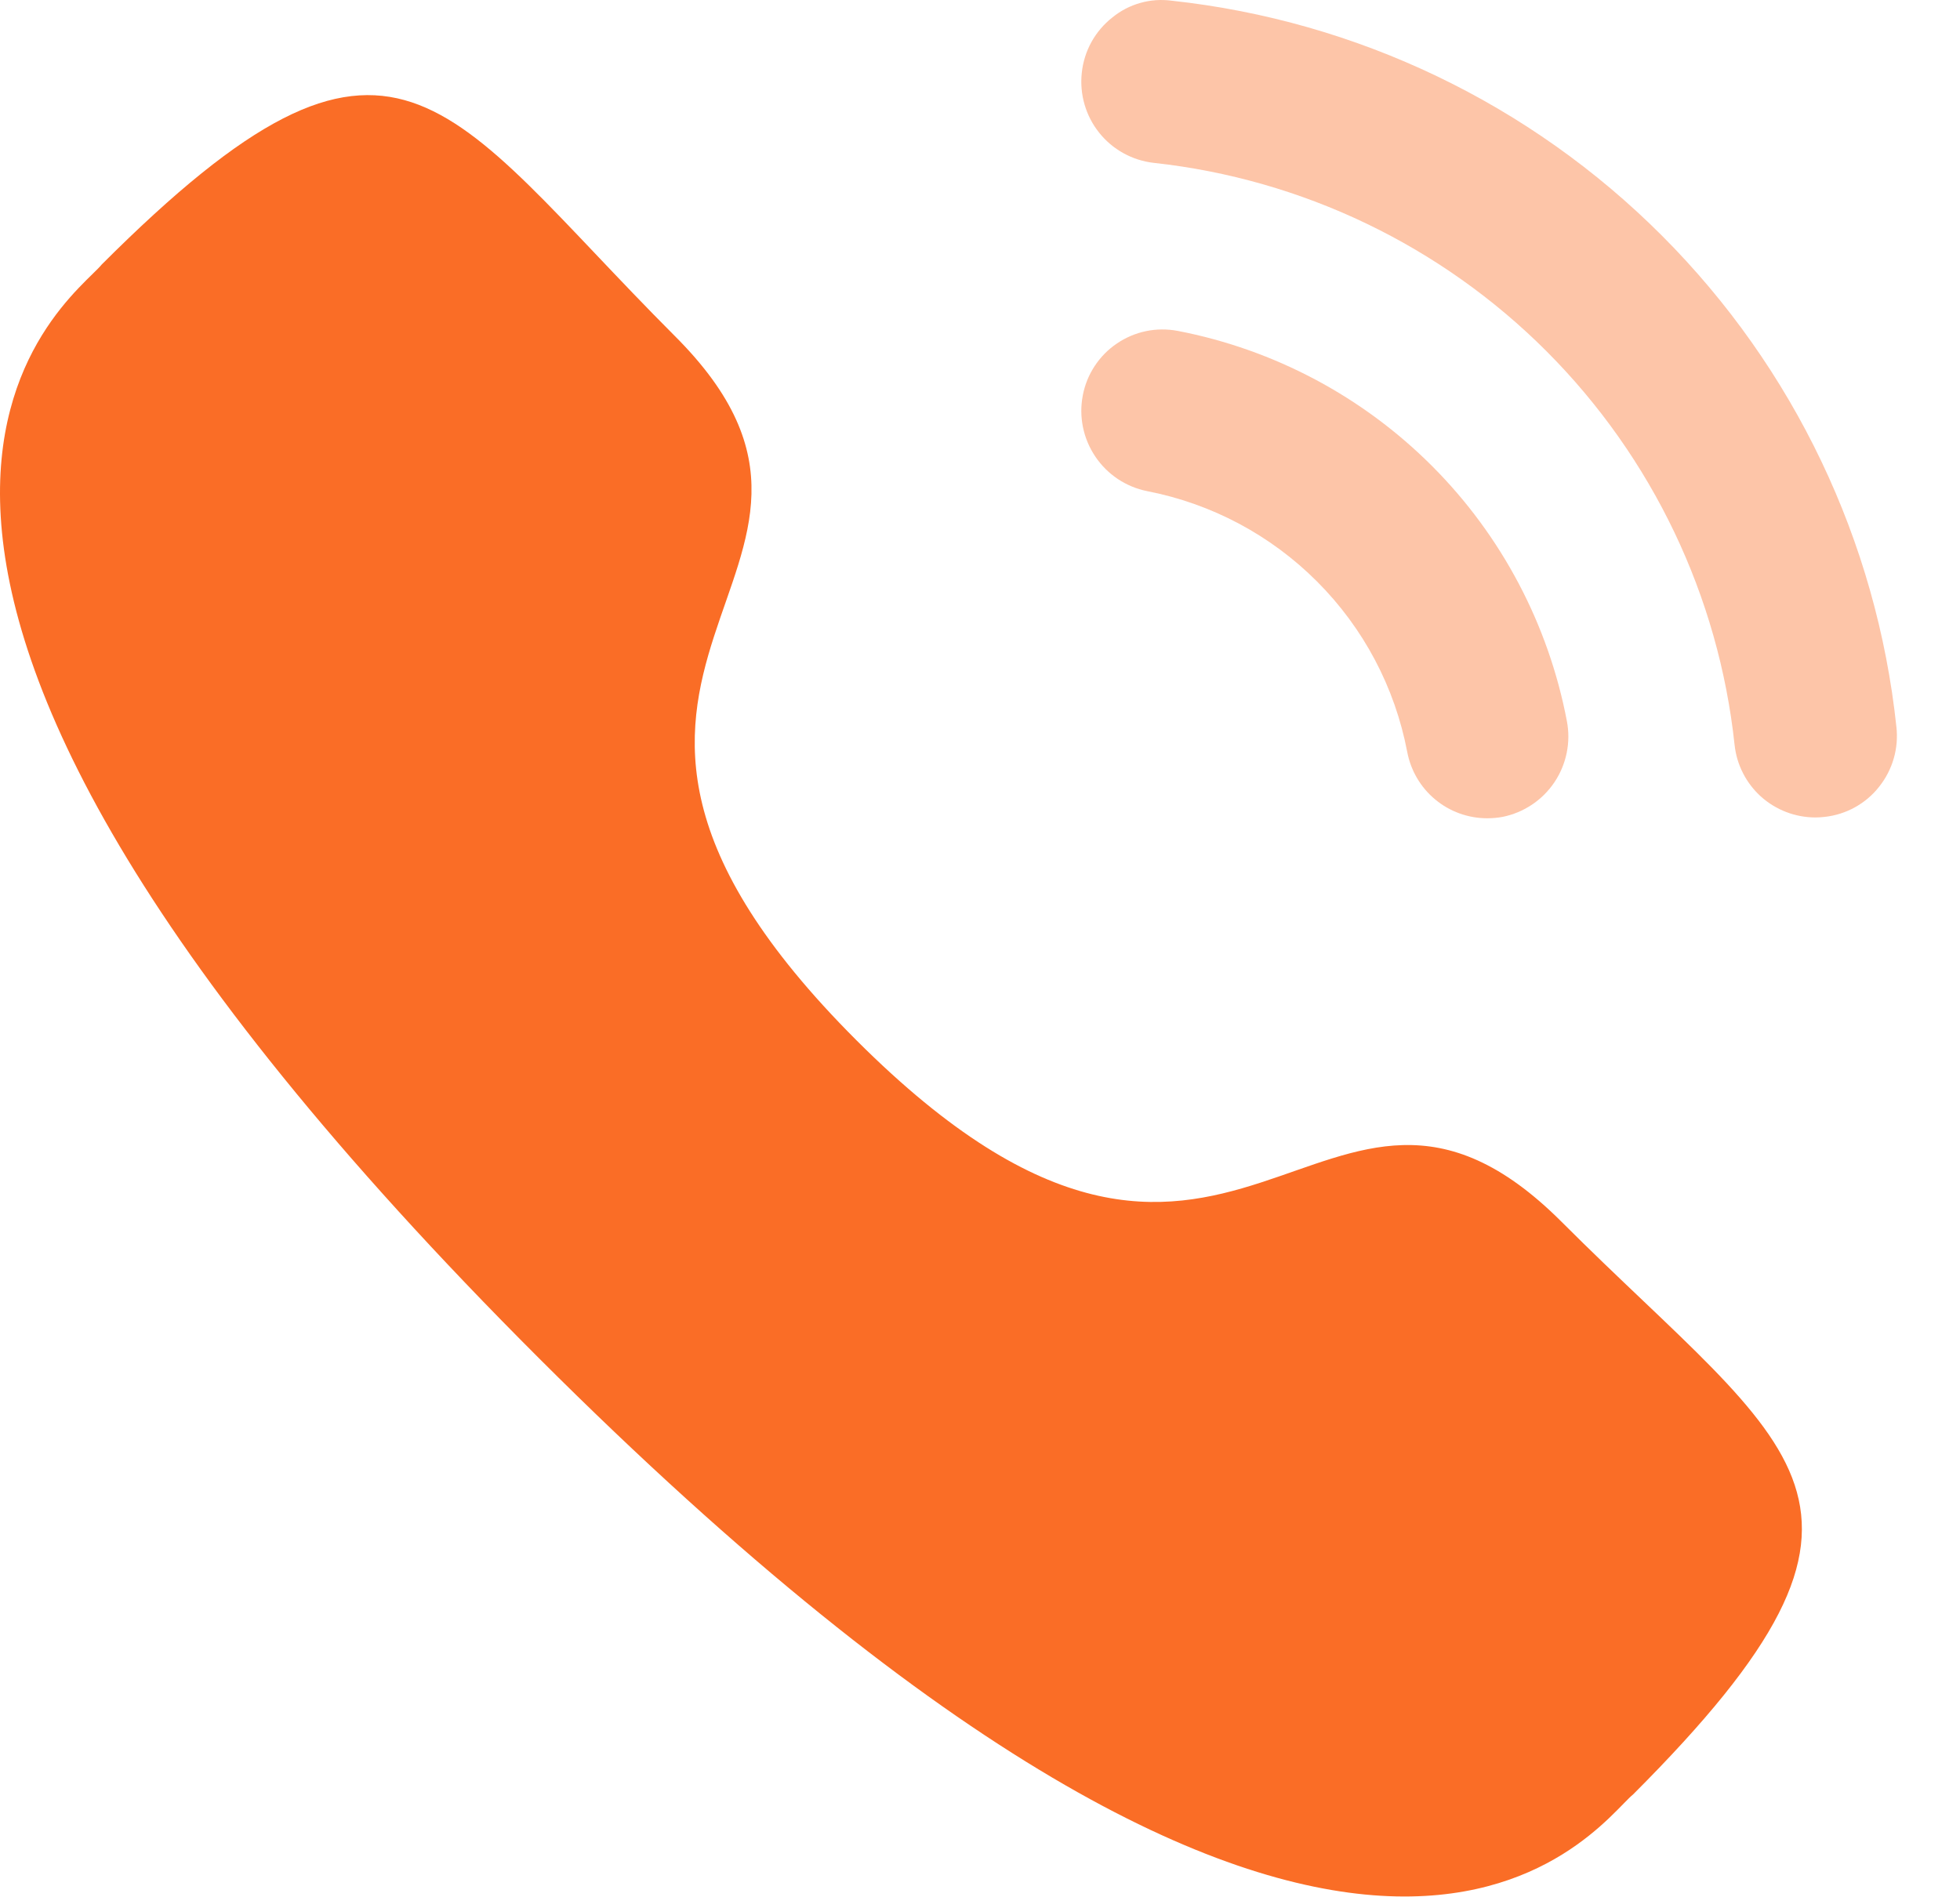
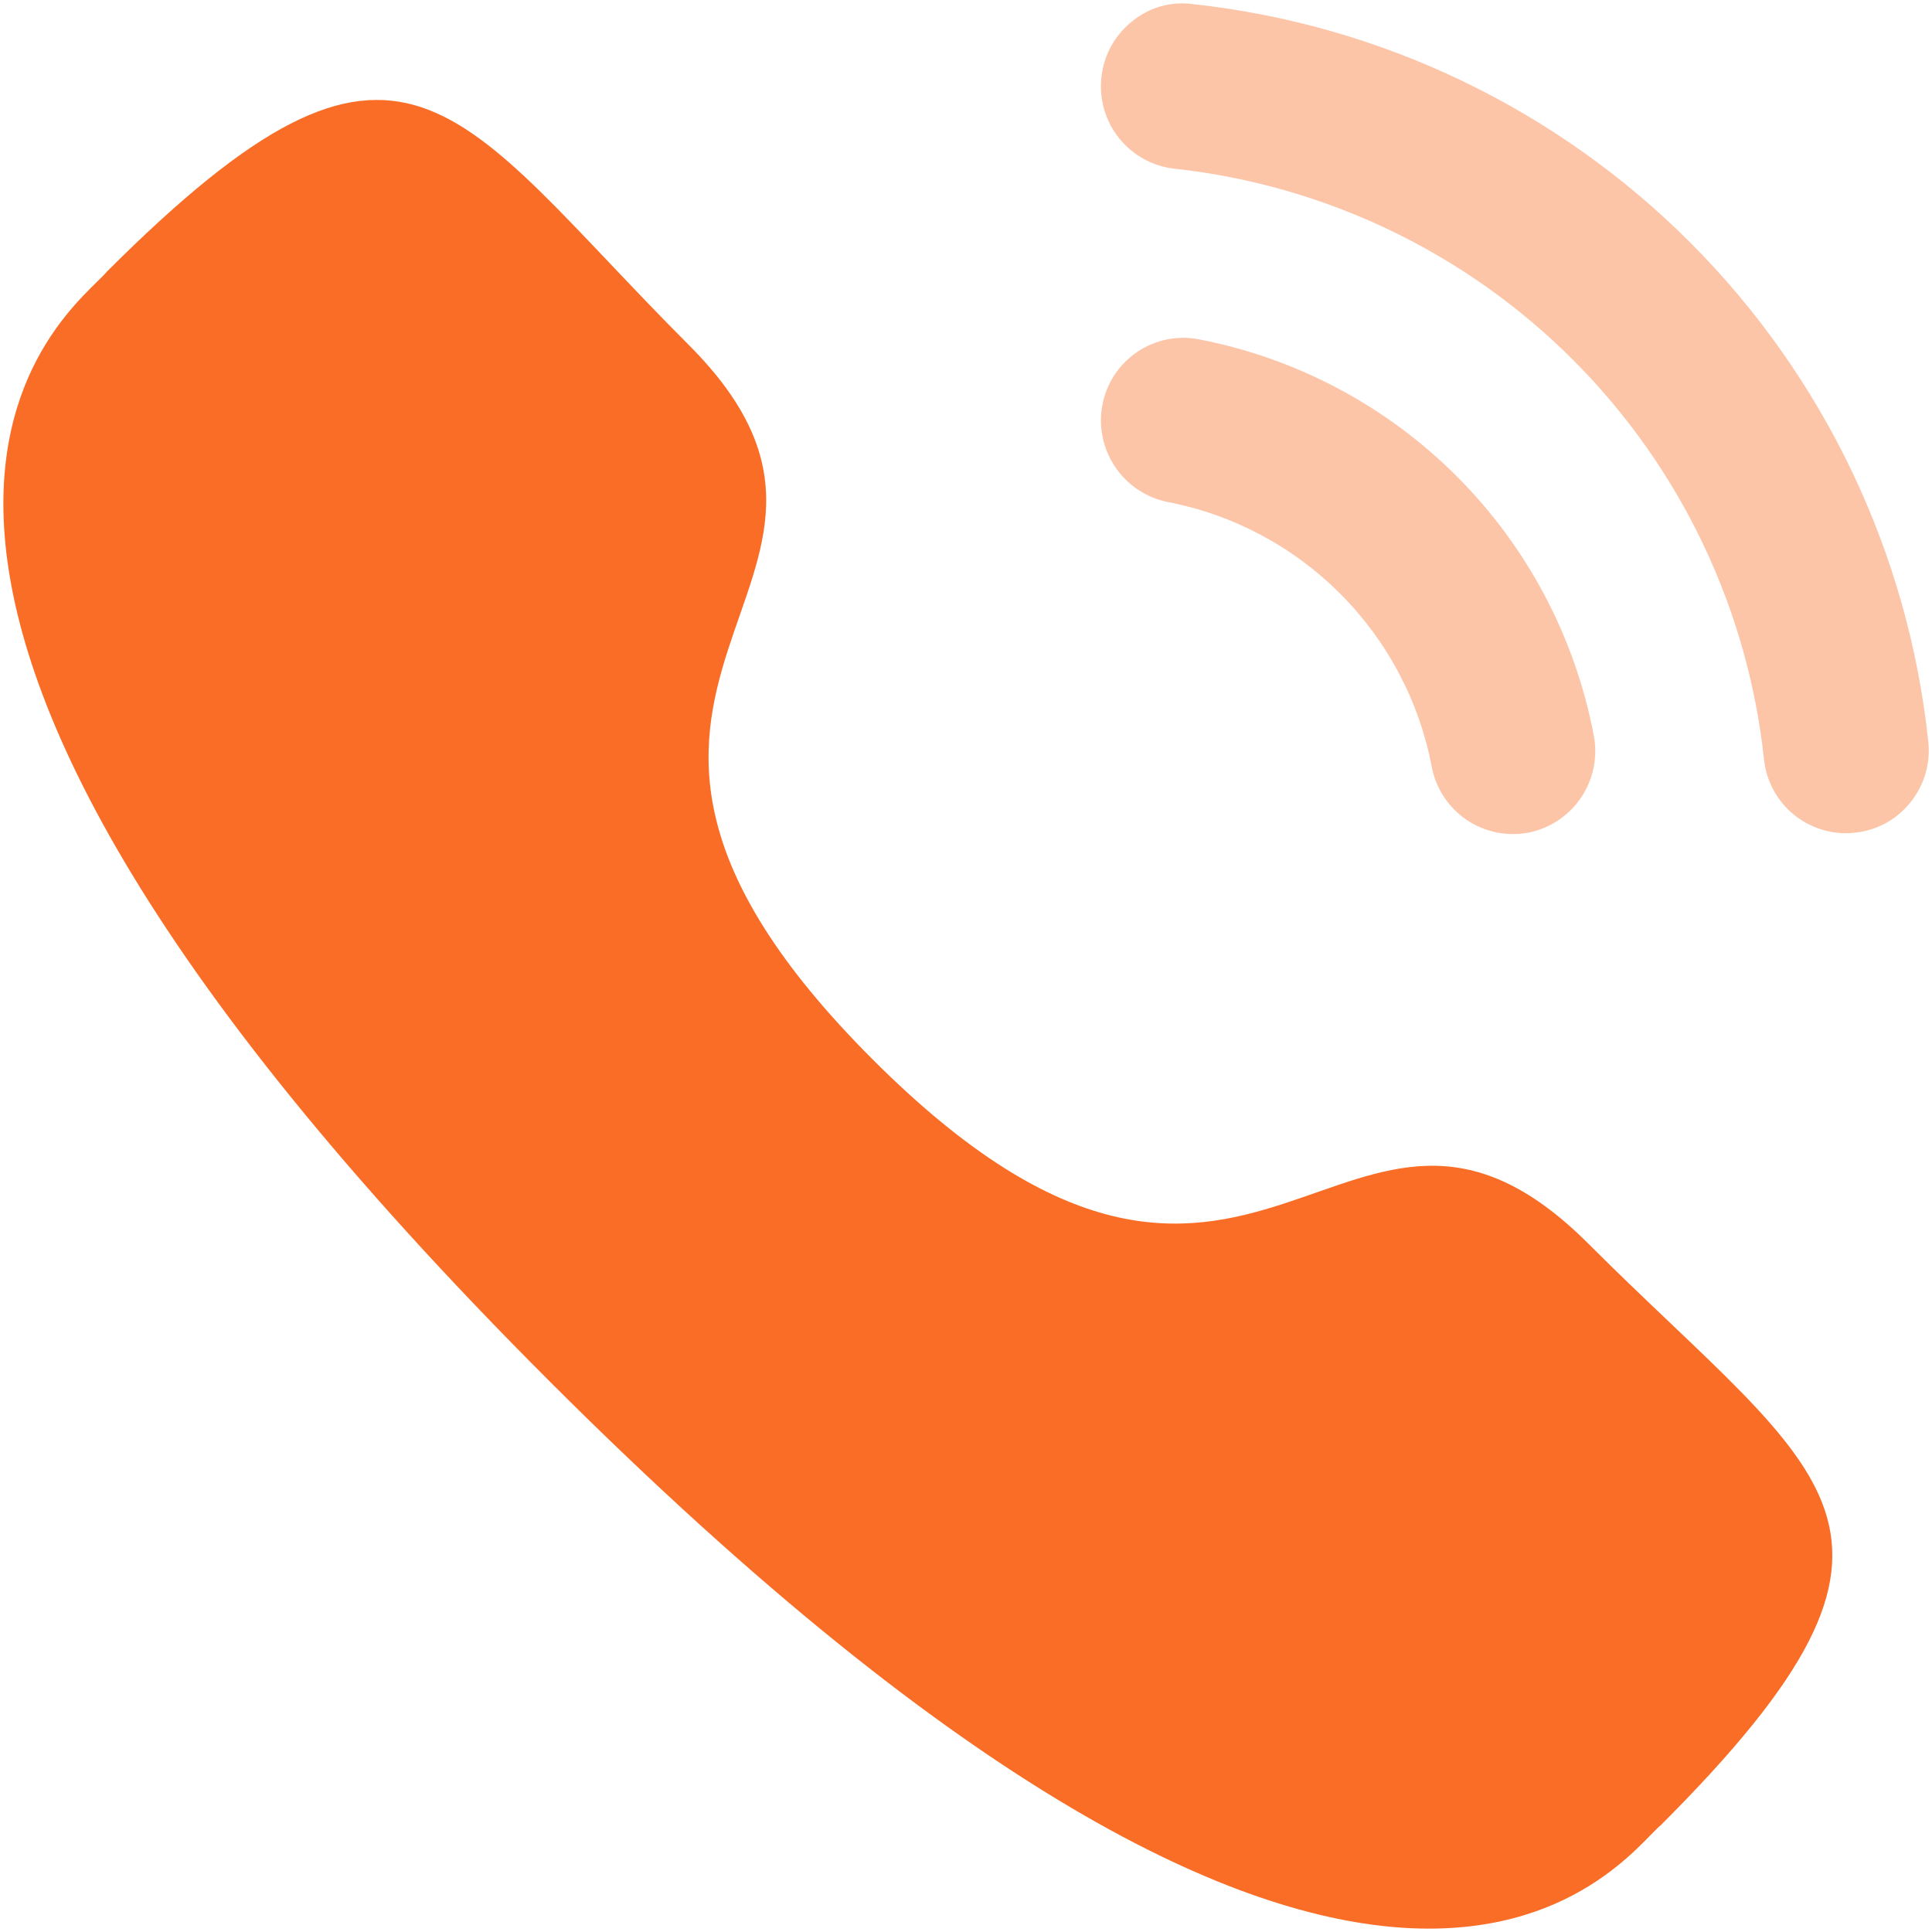
- <svg xmlns="http://www.w3.org/2000/svg" width="31" height="30" viewBox="0 0 31 30" fill="none">
-   <path opacity="0.4" d="M18.626 5.234C18.46 5.203 18.29 5.204 18.125 5.238C17.96 5.273 17.804 5.339 17.665 5.434C17.525 5.528 17.406 5.65 17.314 5.79C17.221 5.931 17.157 6.089 17.126 6.254C17.061 6.59 17.132 6.937 17.323 7.221C17.513 7.505 17.808 7.702 18.143 7.769C19.163 7.967 20.099 8.465 20.833 9.201C21.567 9.936 22.063 10.874 22.257 11.894C22.313 12.189 22.469 12.455 22.699 12.646C22.929 12.838 23.219 12.943 23.519 12.944C23.602 12.944 23.685 12.937 23.766 12.922C24.101 12.854 24.396 12.657 24.586 12.373C24.776 12.089 24.847 11.741 24.782 11.405C24.491 9.879 23.75 8.474 22.652 7.374C21.554 6.274 20.152 5.528 18.626 5.234Z" fill="#FA6D26" />
-   <path opacity="0.4" d="M18.532 0.011C18.366 -0.011 18.198 0 18.036 0.046C17.875 0.091 17.725 0.169 17.595 0.275C17.459 0.381 17.347 0.513 17.263 0.664C17.18 0.814 17.128 0.98 17.11 1.151C17.073 1.491 17.171 1.831 17.384 2.098C17.596 2.365 17.907 2.537 18.246 2.576C20.598 2.832 22.792 3.885 24.464 5.56C26.135 7.236 27.184 9.432 27.435 11.785C27.469 12.099 27.618 12.39 27.853 12.602C28.089 12.813 28.394 12.93 28.71 12.931C28.76 12.931 28.81 12.928 28.86 12.922C29.028 12.904 29.191 12.852 29.339 12.77C29.487 12.688 29.617 12.578 29.721 12.445C29.827 12.312 29.905 12.161 29.952 11.998C29.999 11.835 30.013 11.665 29.994 11.497C29.682 8.561 28.375 5.821 26.29 3.732C24.205 1.642 21.467 0.329 18.532 0.011Z" fill="#FA6D26" />
-   <path fill-rule="evenodd" clip-rule="evenodd" d="M13.547 16.457C19.53 22.439 20.888 15.52 24.698 19.327C28.37 22.999 30.482 23.734 25.828 28.387C25.246 28.855 21.542 34.49 8.526 21.487C-4.489 8.483 1.142 4.765 1.61 4.183C6.275 -0.482 6.998 1.633 10.67 5.312C14.48 9.113 7.563 10.475 13.547 16.457Z" fill="#FA6D26" />
+ <svg xmlns="http://www.w3.org/2000/svg" width="52" height="52" viewBox="0 0 52 52" fill="none">
+   <path opacity="0.4" d="M32.263 9.132C31.977 9.077 31.683 9.08 31.398 9.139C31.113 9.198 30.843 9.313 30.602 9.476C30.362 9.64 30.156 9.849 29.996 10.092C29.836 10.336 29.726 10.608 29.672 10.894C29.561 11.473 29.683 12.074 30.012 12.564C30.341 13.054 30.85 13.394 31.428 13.511C33.19 13.851 34.808 14.713 36.075 15.983C37.342 17.253 38.199 18.873 38.535 20.636C38.631 21.144 38.901 21.603 39.299 21.934C39.696 22.265 40.197 22.447 40.714 22.449C40.858 22.449 41.001 22.436 41.142 22.41C41.721 22.293 42.23 21.952 42.558 21.462C42.887 20.971 43.008 20.371 42.896 19.791C42.394 17.154 41.113 14.728 39.217 12.828C37.321 10.927 34.899 9.64 32.263 9.132Z" fill="#FA6D26" />
+   <path opacity="0.4" d="M32.102 0.11C31.815 0.071 31.523 0.092 31.245 0.17C30.966 0.248 30.707 0.383 30.482 0.566C30.248 0.749 30.053 0.977 29.91 1.237C29.766 1.497 29.676 1.784 29.645 2.079C29.58 2.665 29.75 3.254 30.117 3.715C30.485 4.177 31.021 4.473 31.607 4.54C35.67 4.983 39.46 6.802 42.347 9.695C45.234 12.588 47.045 16.382 47.479 20.446C47.538 20.989 47.795 21.492 48.201 21.857C48.608 22.223 49.135 22.425 49.681 22.426C49.768 22.426 49.854 22.421 49.94 22.41C50.231 22.379 50.512 22.29 50.767 22.148C51.022 22.007 51.247 21.816 51.427 21.586C51.61 21.358 51.746 21.095 51.827 20.814C51.907 20.533 51.932 20.239 51.899 19.949C51.36 14.879 49.102 10.146 45.501 6.536C41.899 2.927 37.171 0.659 32.102 0.11Z" fill="#FA6D26" />
+   <path fill-rule="evenodd" clip-rule="evenodd" d="M23.49 28.517C33.825 38.85 36.17 26.898 42.751 33.474C49.094 39.816 52.742 41.086 44.702 49.123C43.697 49.931 37.3 59.665 14.819 37.205C-7.663 14.744 2.063 8.321 2.872 7.316C10.929 -0.742 12.178 2.911 18.521 9.267C25.102 15.832 13.155 18.184 23.49 28.517Z" fill="#FA6D26" />
</svg>
